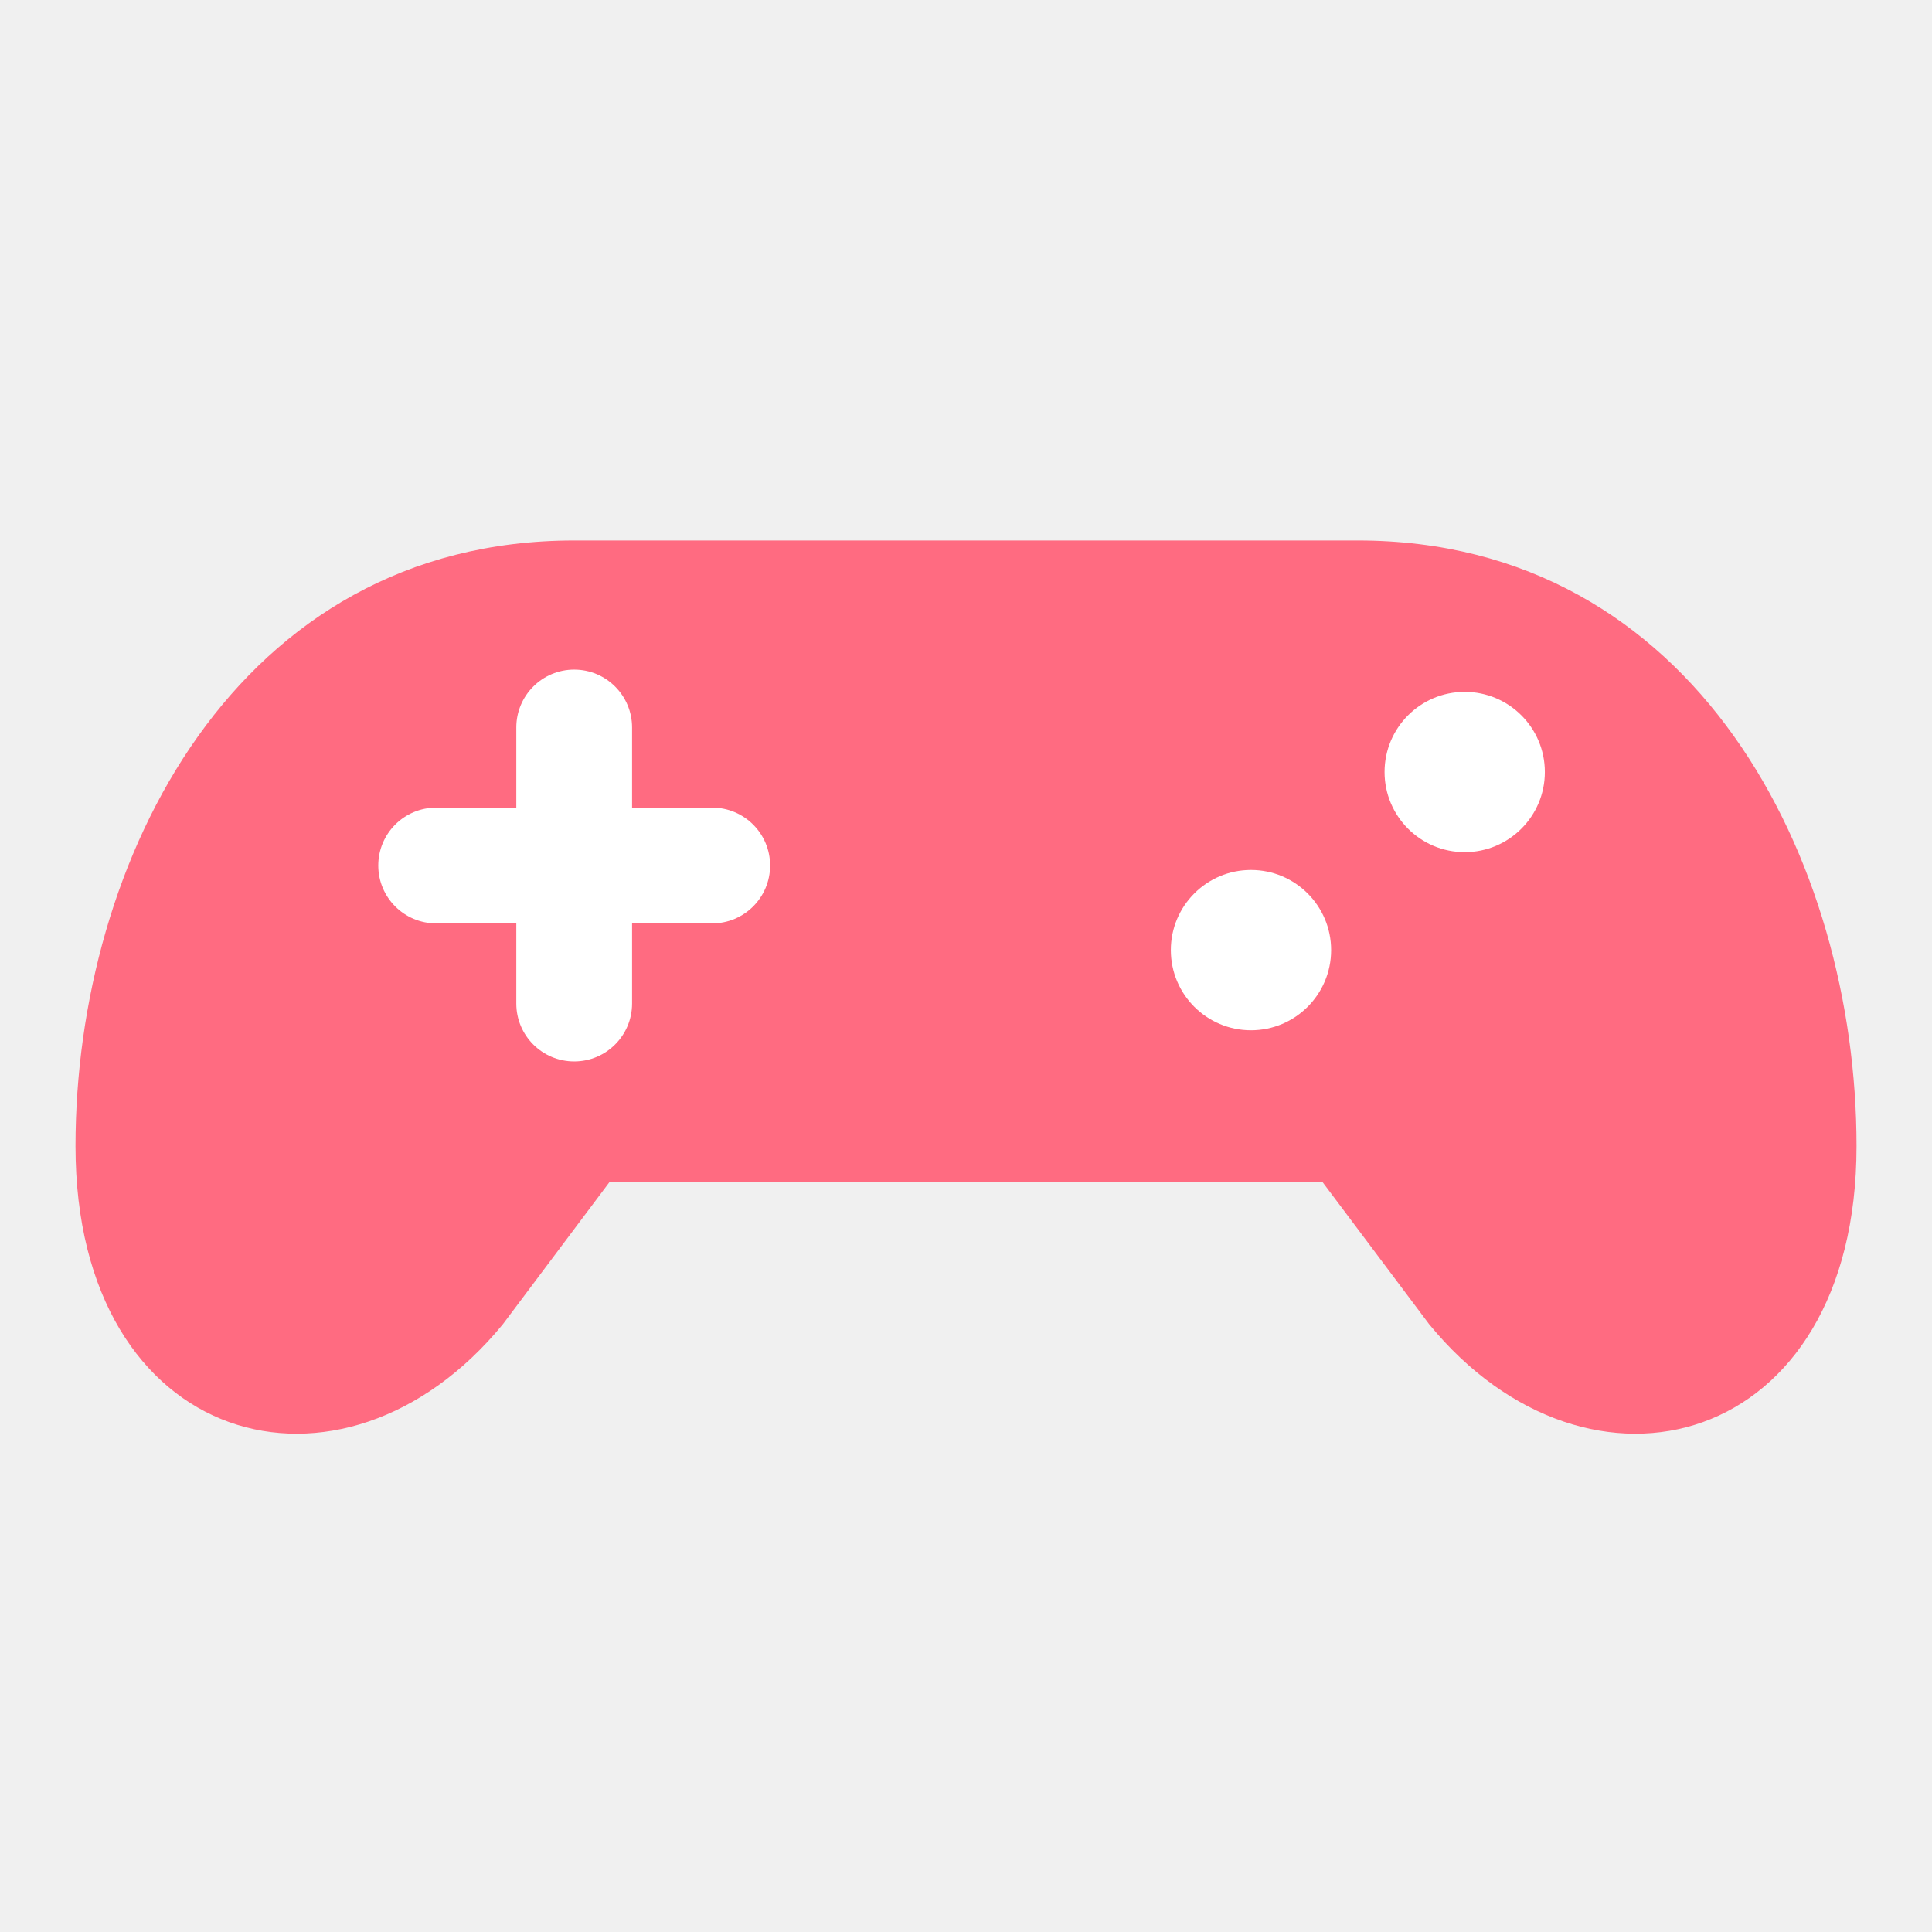
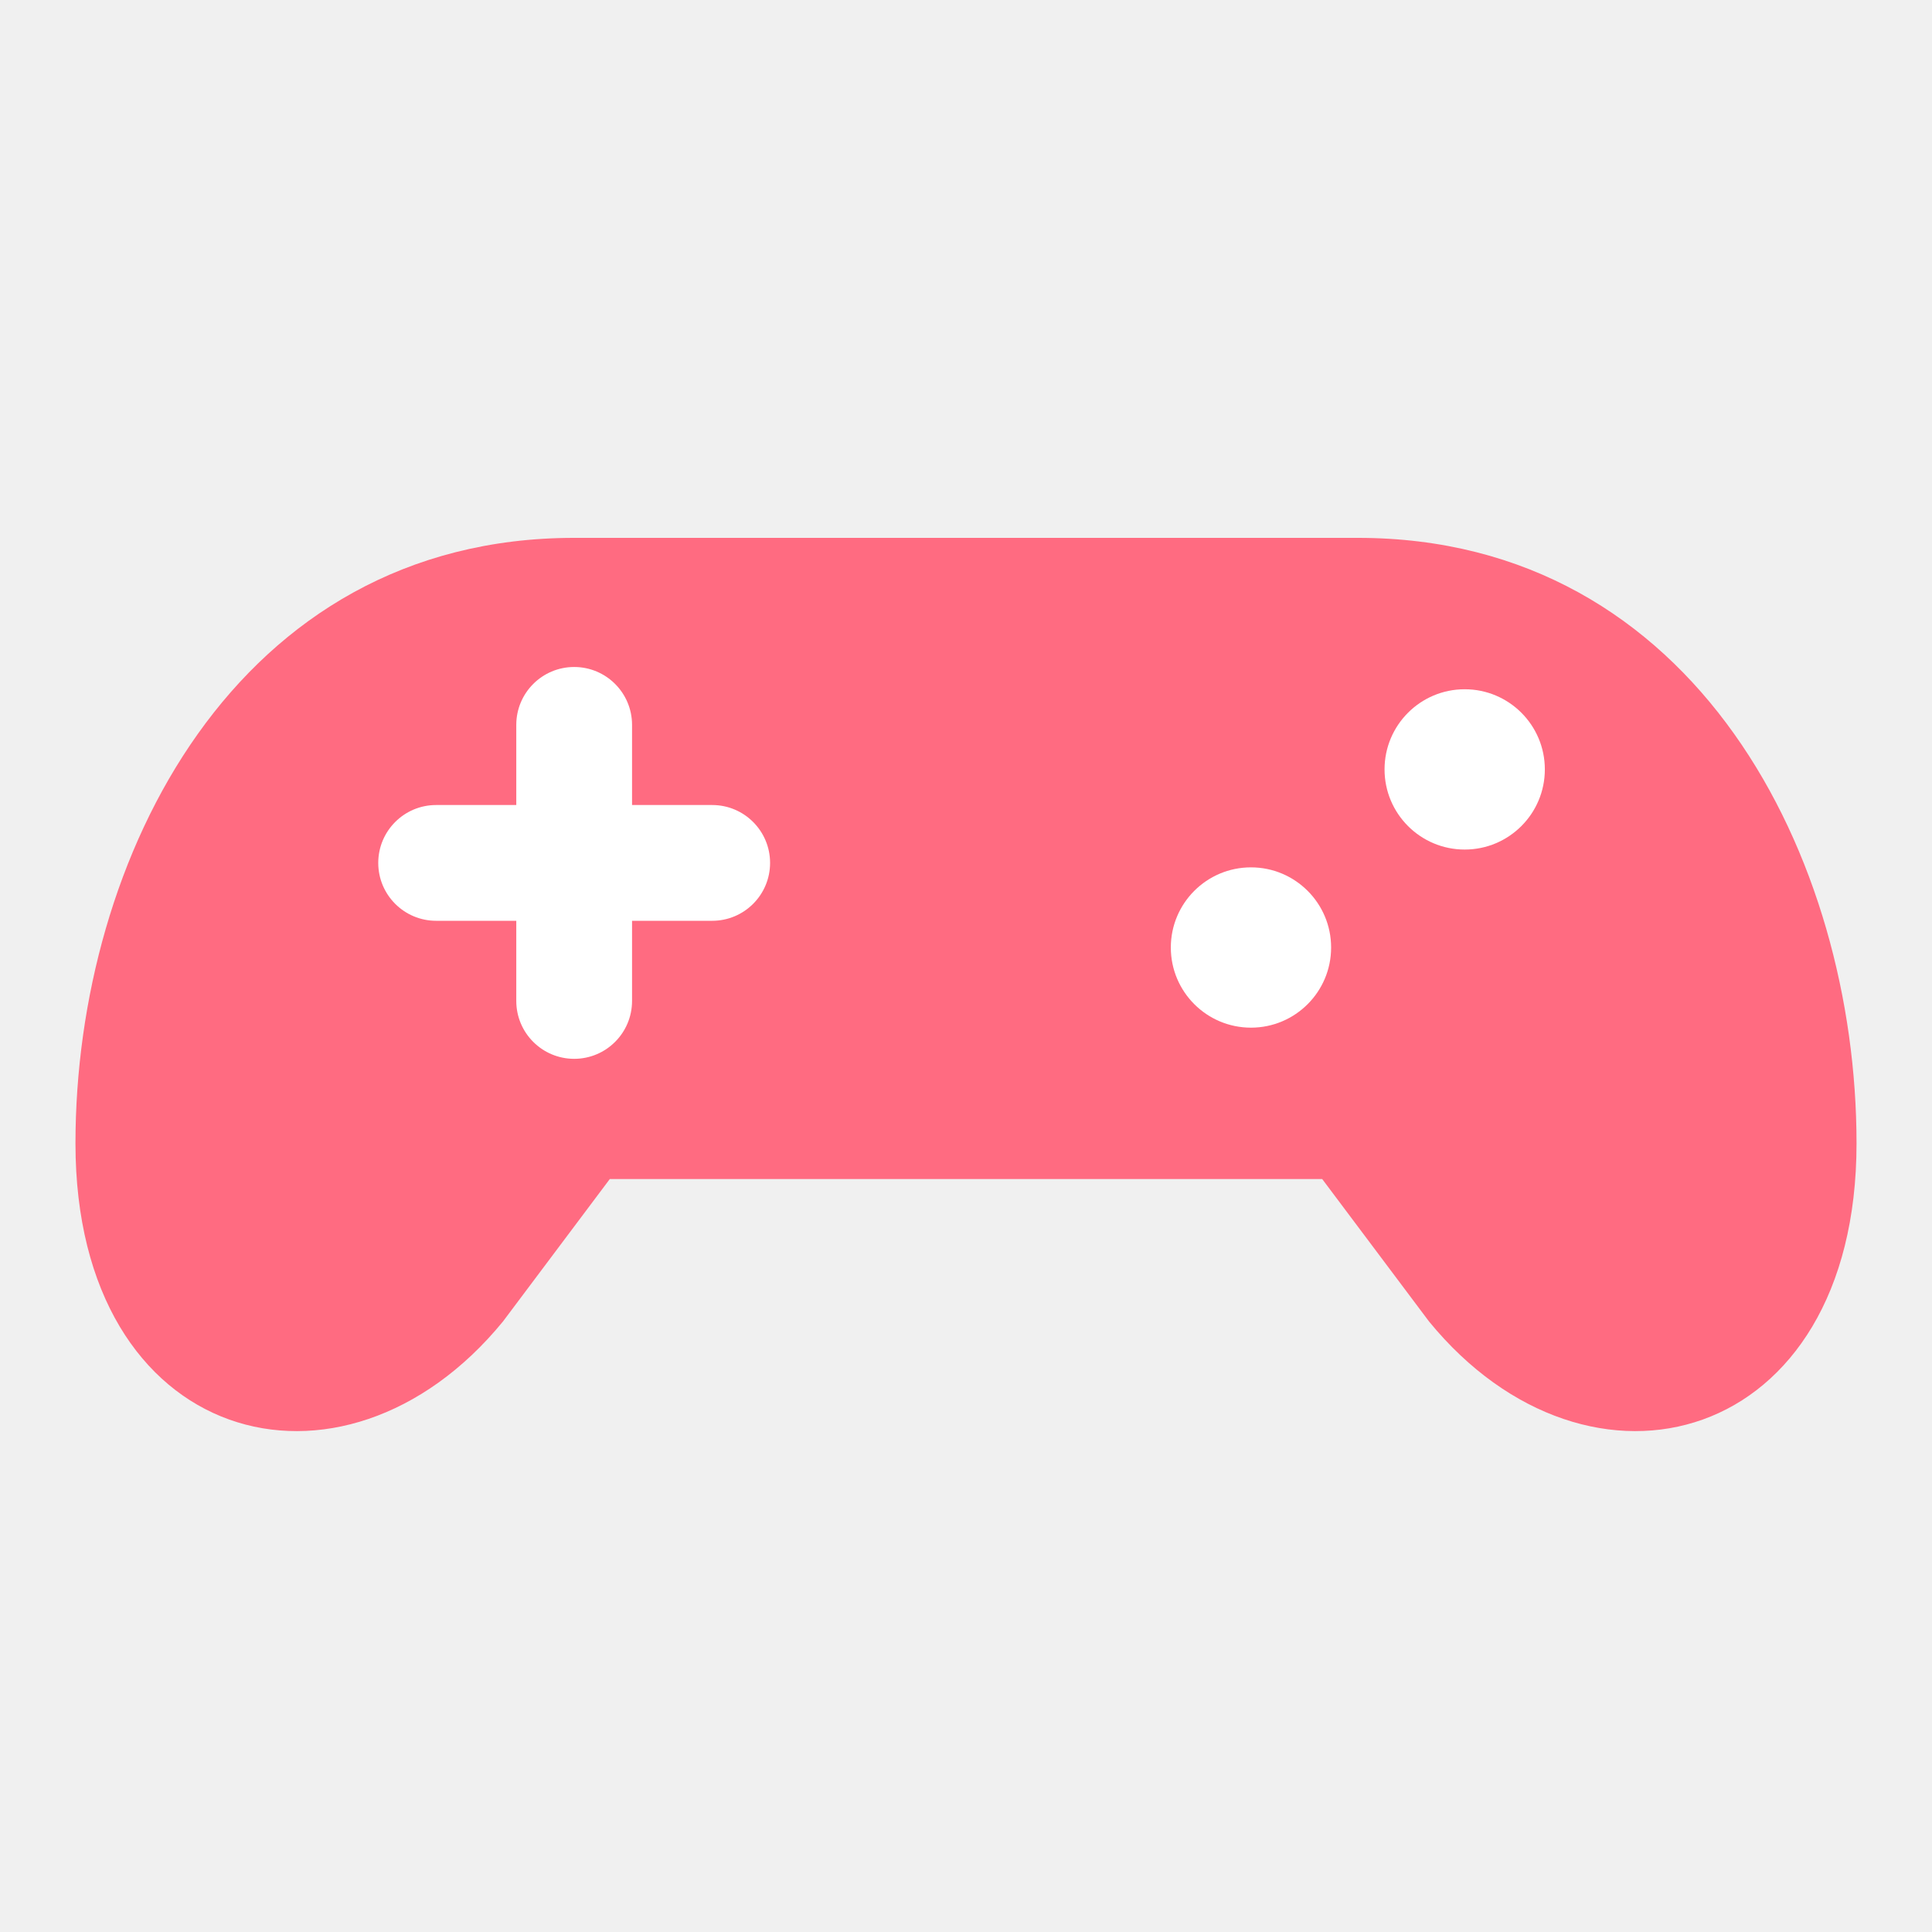
<svg xmlns="http://www.w3.org/2000/svg" viewBox="0 0 256 256" width="256" height="256">
-   <g transform="translate(-56.19 -55.85) scale(1.439)">
-     <g transform="translate(23.04 19.70) scale(0.82)">
-       <path fill="#FF6B81" d="M84 84h88c38 0 56 36 56 68 0 34-30 42-48 20l-12-16H88l-12 16c-18 22-48 14-48-20 0-32 18-68 56-68z" />
-       <rect fill="#FFFFFF" x="62" y="114" width="44" height="13" rx="6.5" />
-       <rect fill="#FFFFFF" x="77.5" y="98.500" width="13" height="44" rx="6.5" />
-       <circle fill="#FFFFFF" cx="160" cy="130" r="9" />
-       <circle fill="#FFFFFF" cx="184" cy="110" r="9" />
-     </g>
+   <g transform="translate(-23.04 -27.85) scale(1.18)">
+     <path fill="#FF6B81" d="M84 84h88c38 0 56 36 56 68 0 34-30 42-48 20l-12-16H88l-12 16c-18 22-48 14-48-20 0-32 18-68 56-68z" />
+     <rect fill="#FFFFFF" x="62" y="114" width="44" height="13" rx="6.5" />
+     <rect fill="#FFFFFF" x="77.5" y="98.500" width="13" height="44" rx="6.5" />
+     <circle fill="#FFFFFF" cx="160" cy="130" r="9" />
+     <circle fill="#FFFFFF" cx="184" cy="110" r="9" />
  </g>
</svg>
